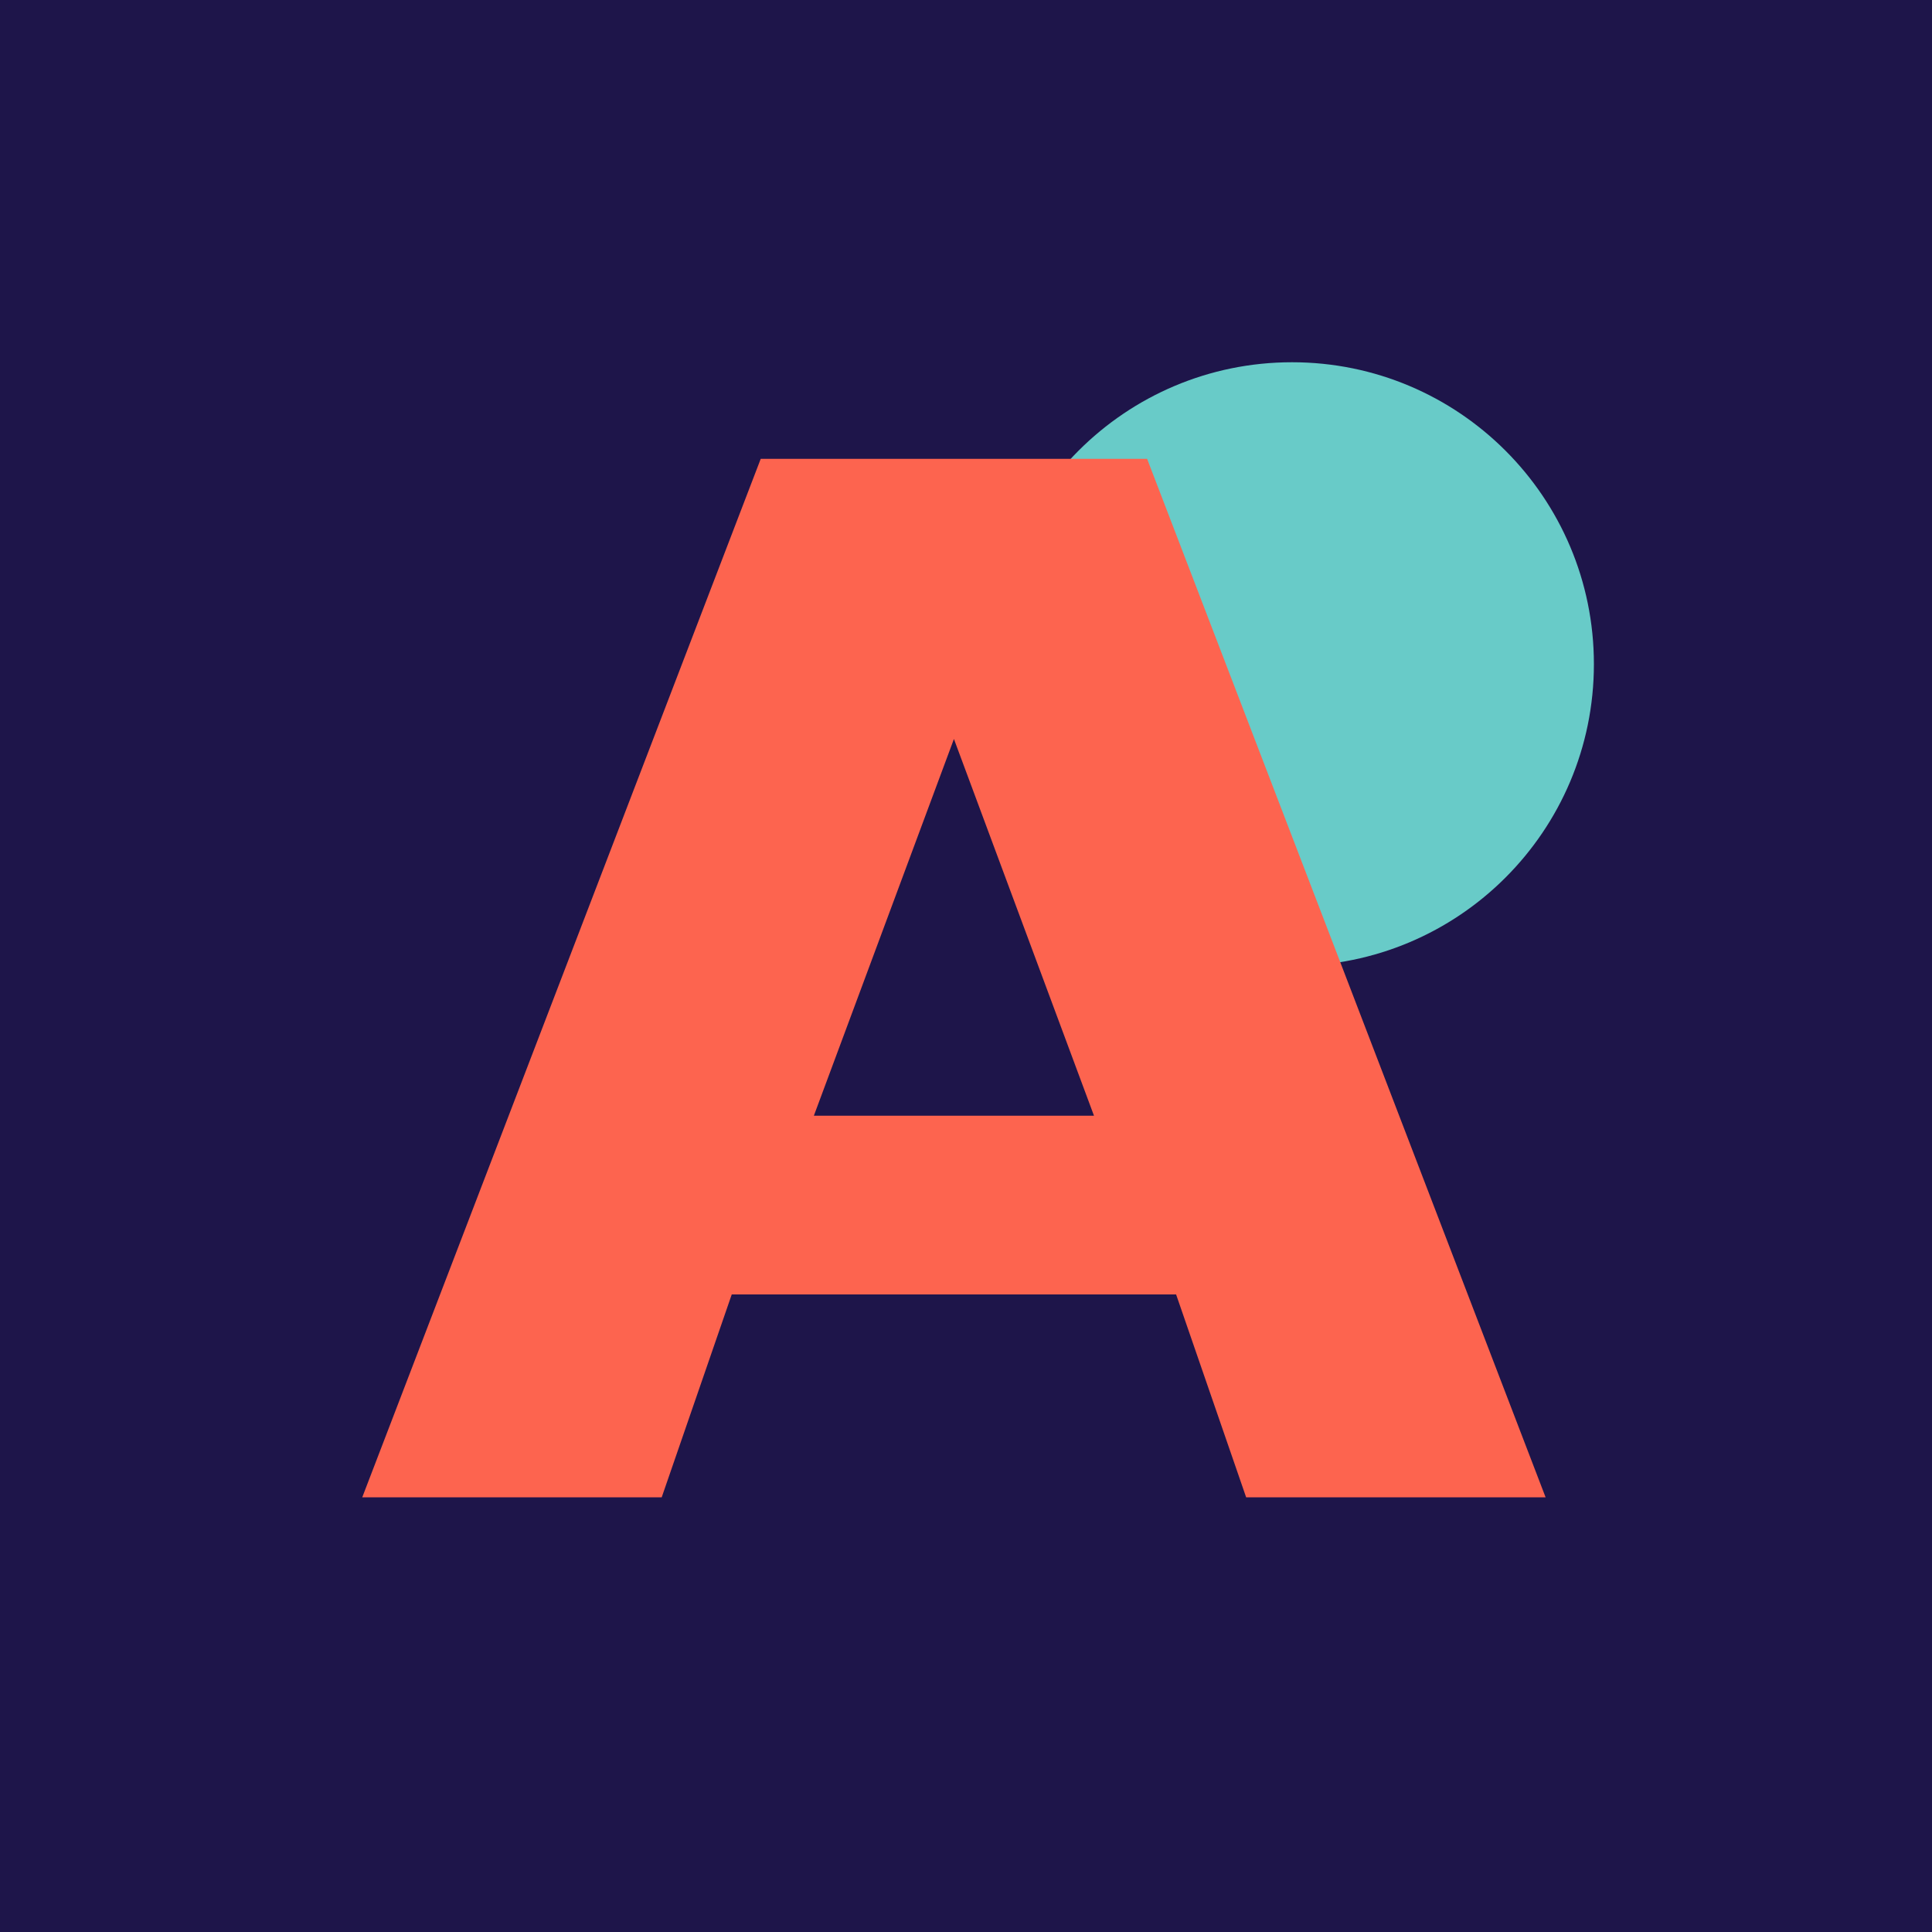
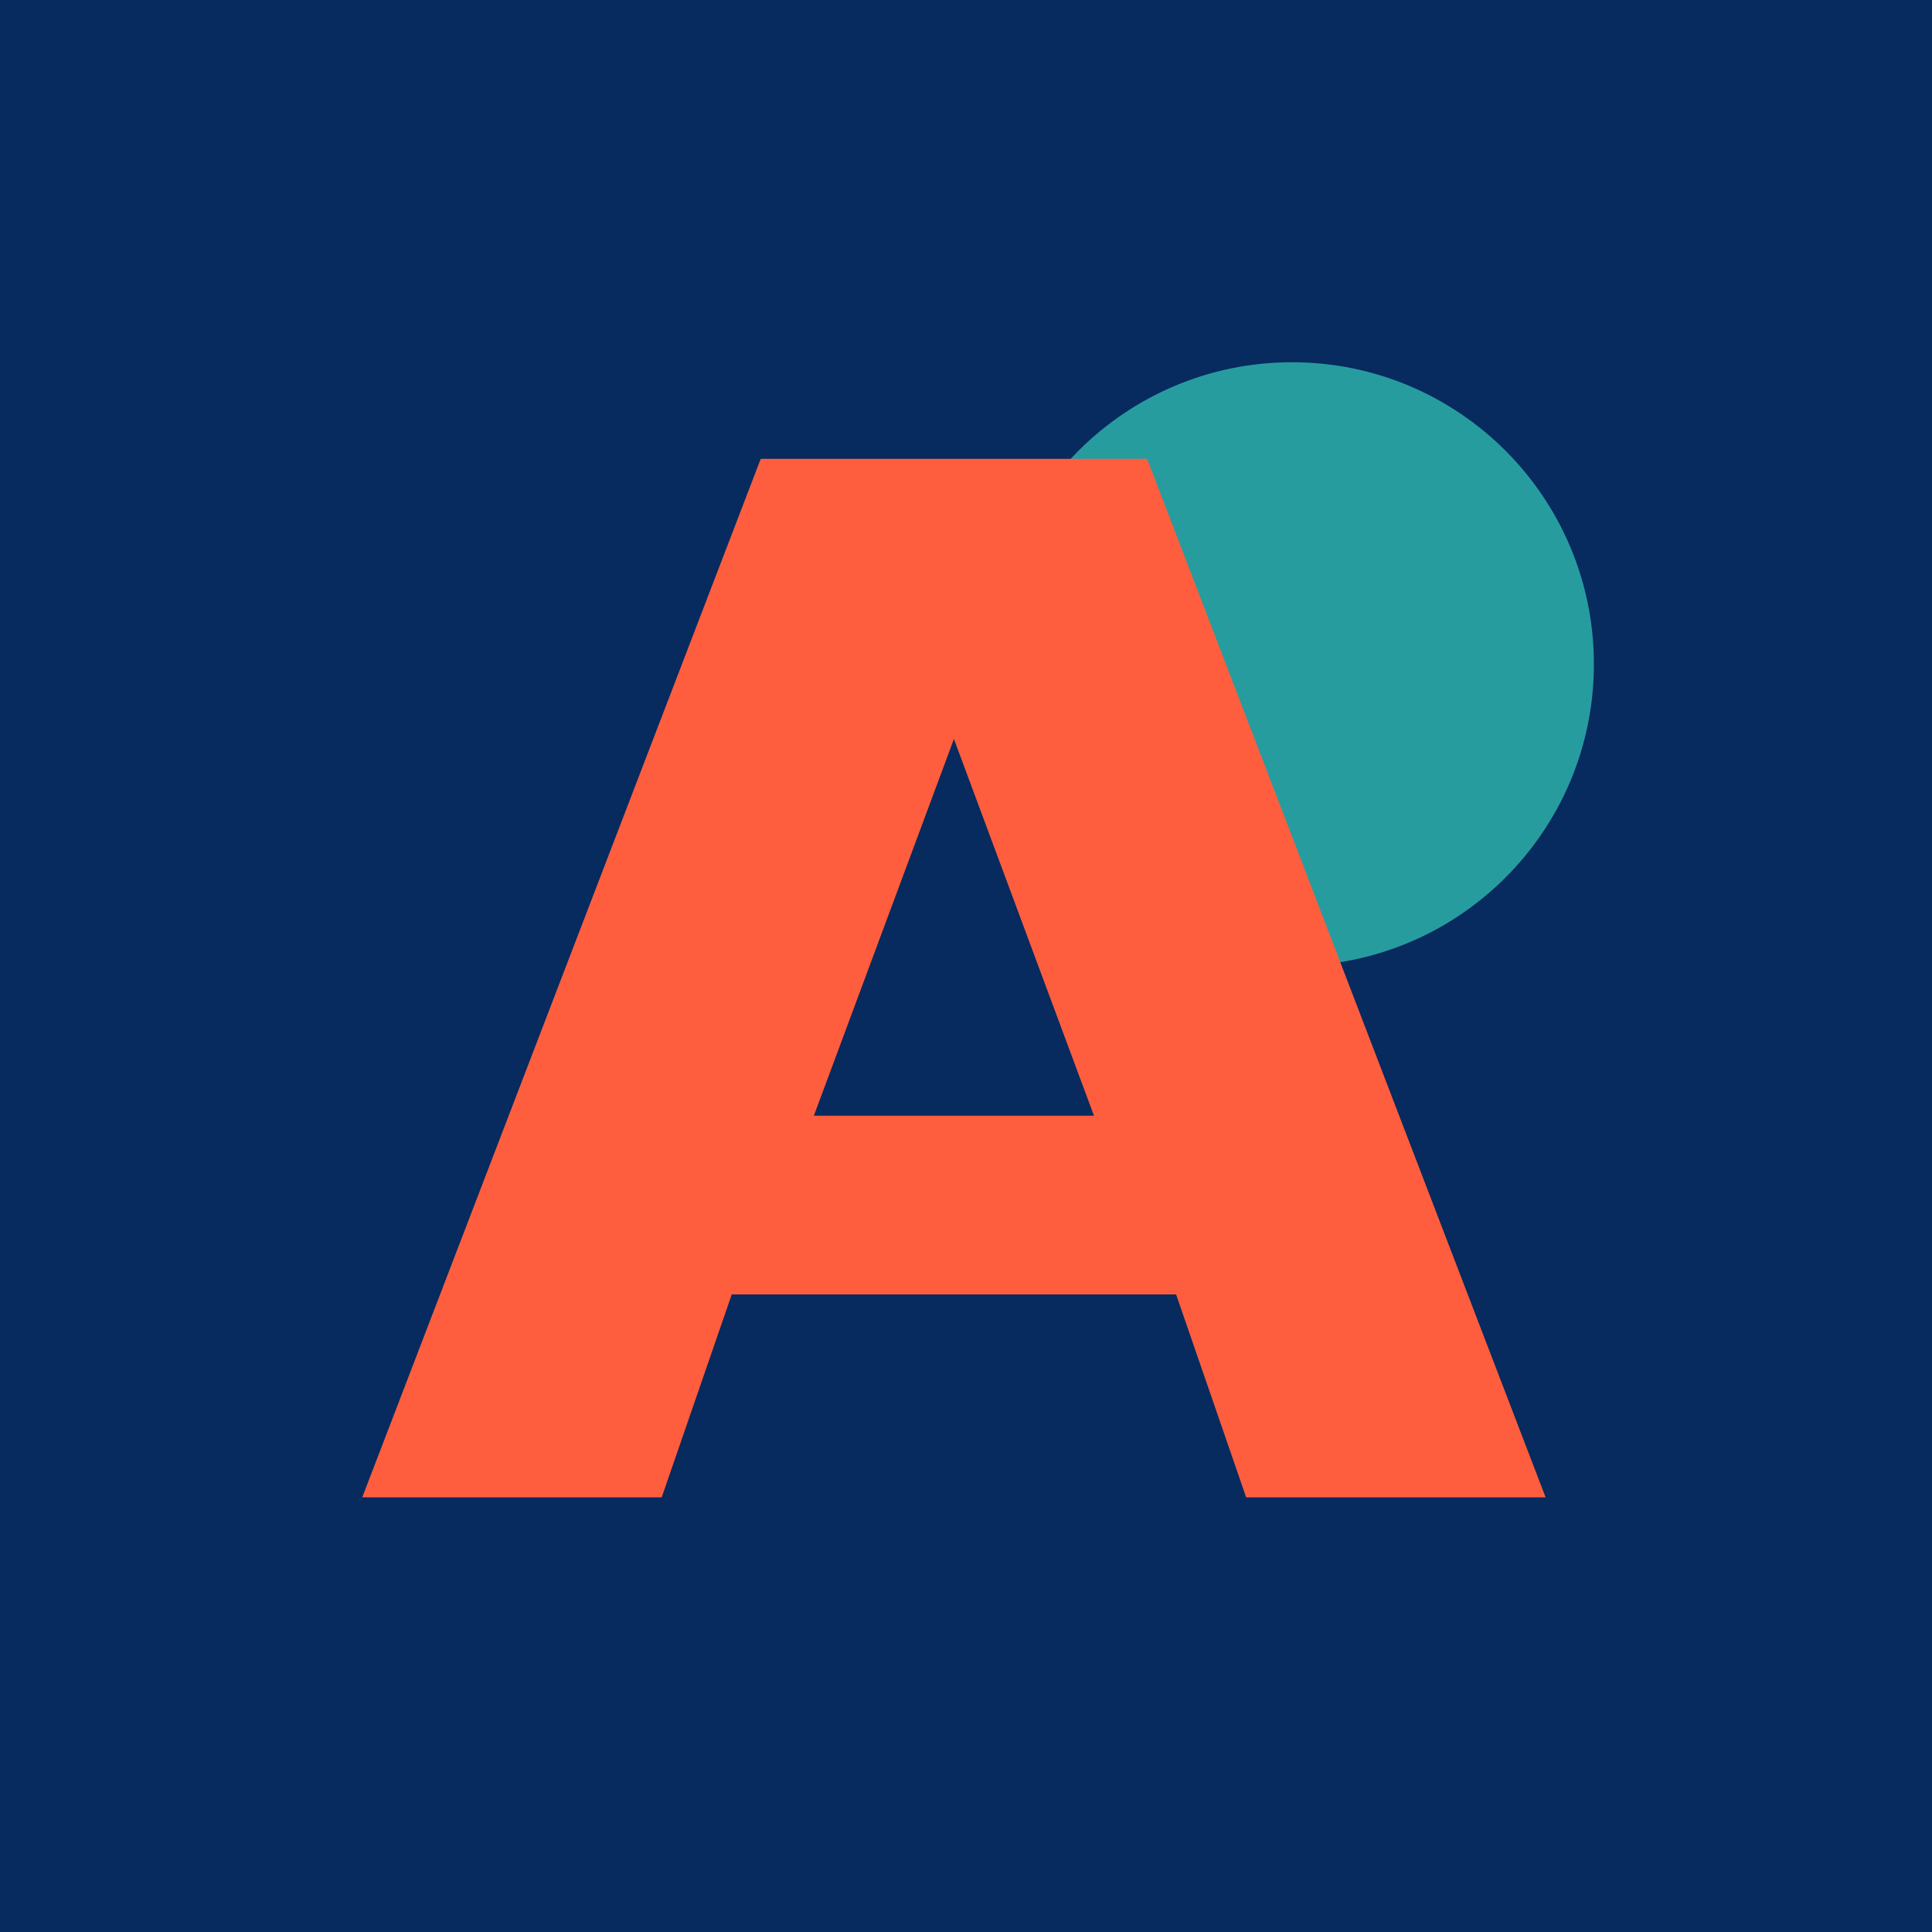
<svg xmlns="http://www.w3.org/2000/svg" viewBox="0 0 64 64">
-   <rect width="64" height="64" fill="#1E154A" />
+   <rect width="64" height="64" fill="#072A5F" />
  <g transform="translate(6.4 6.4) scale(0.8)">
-     <circle cx="45.5" cy="19.5" r="12.5" fill="#68CBC8" />
-     <path fill="#FD644F" fill-rule="evenodd" d="M23.5 11h16l16.5 43H43.6l-2.9-8.4H22.3L19.4 54H7zM31.5 22.6l-5.8 15.6h11.6z" />
+     <circle cx="45.5" cy="19.5" r="12.5" fill="#269C9F" />
+     <path fill="#FF5E3E" fill-rule="evenodd" d="M23.5 11h16l16.5 43H43.6l-2.9-8.4H22.3L19.4 54H7zM31.5 22.6l-5.8 15.6h11.6z" />
  </g>
</svg>
